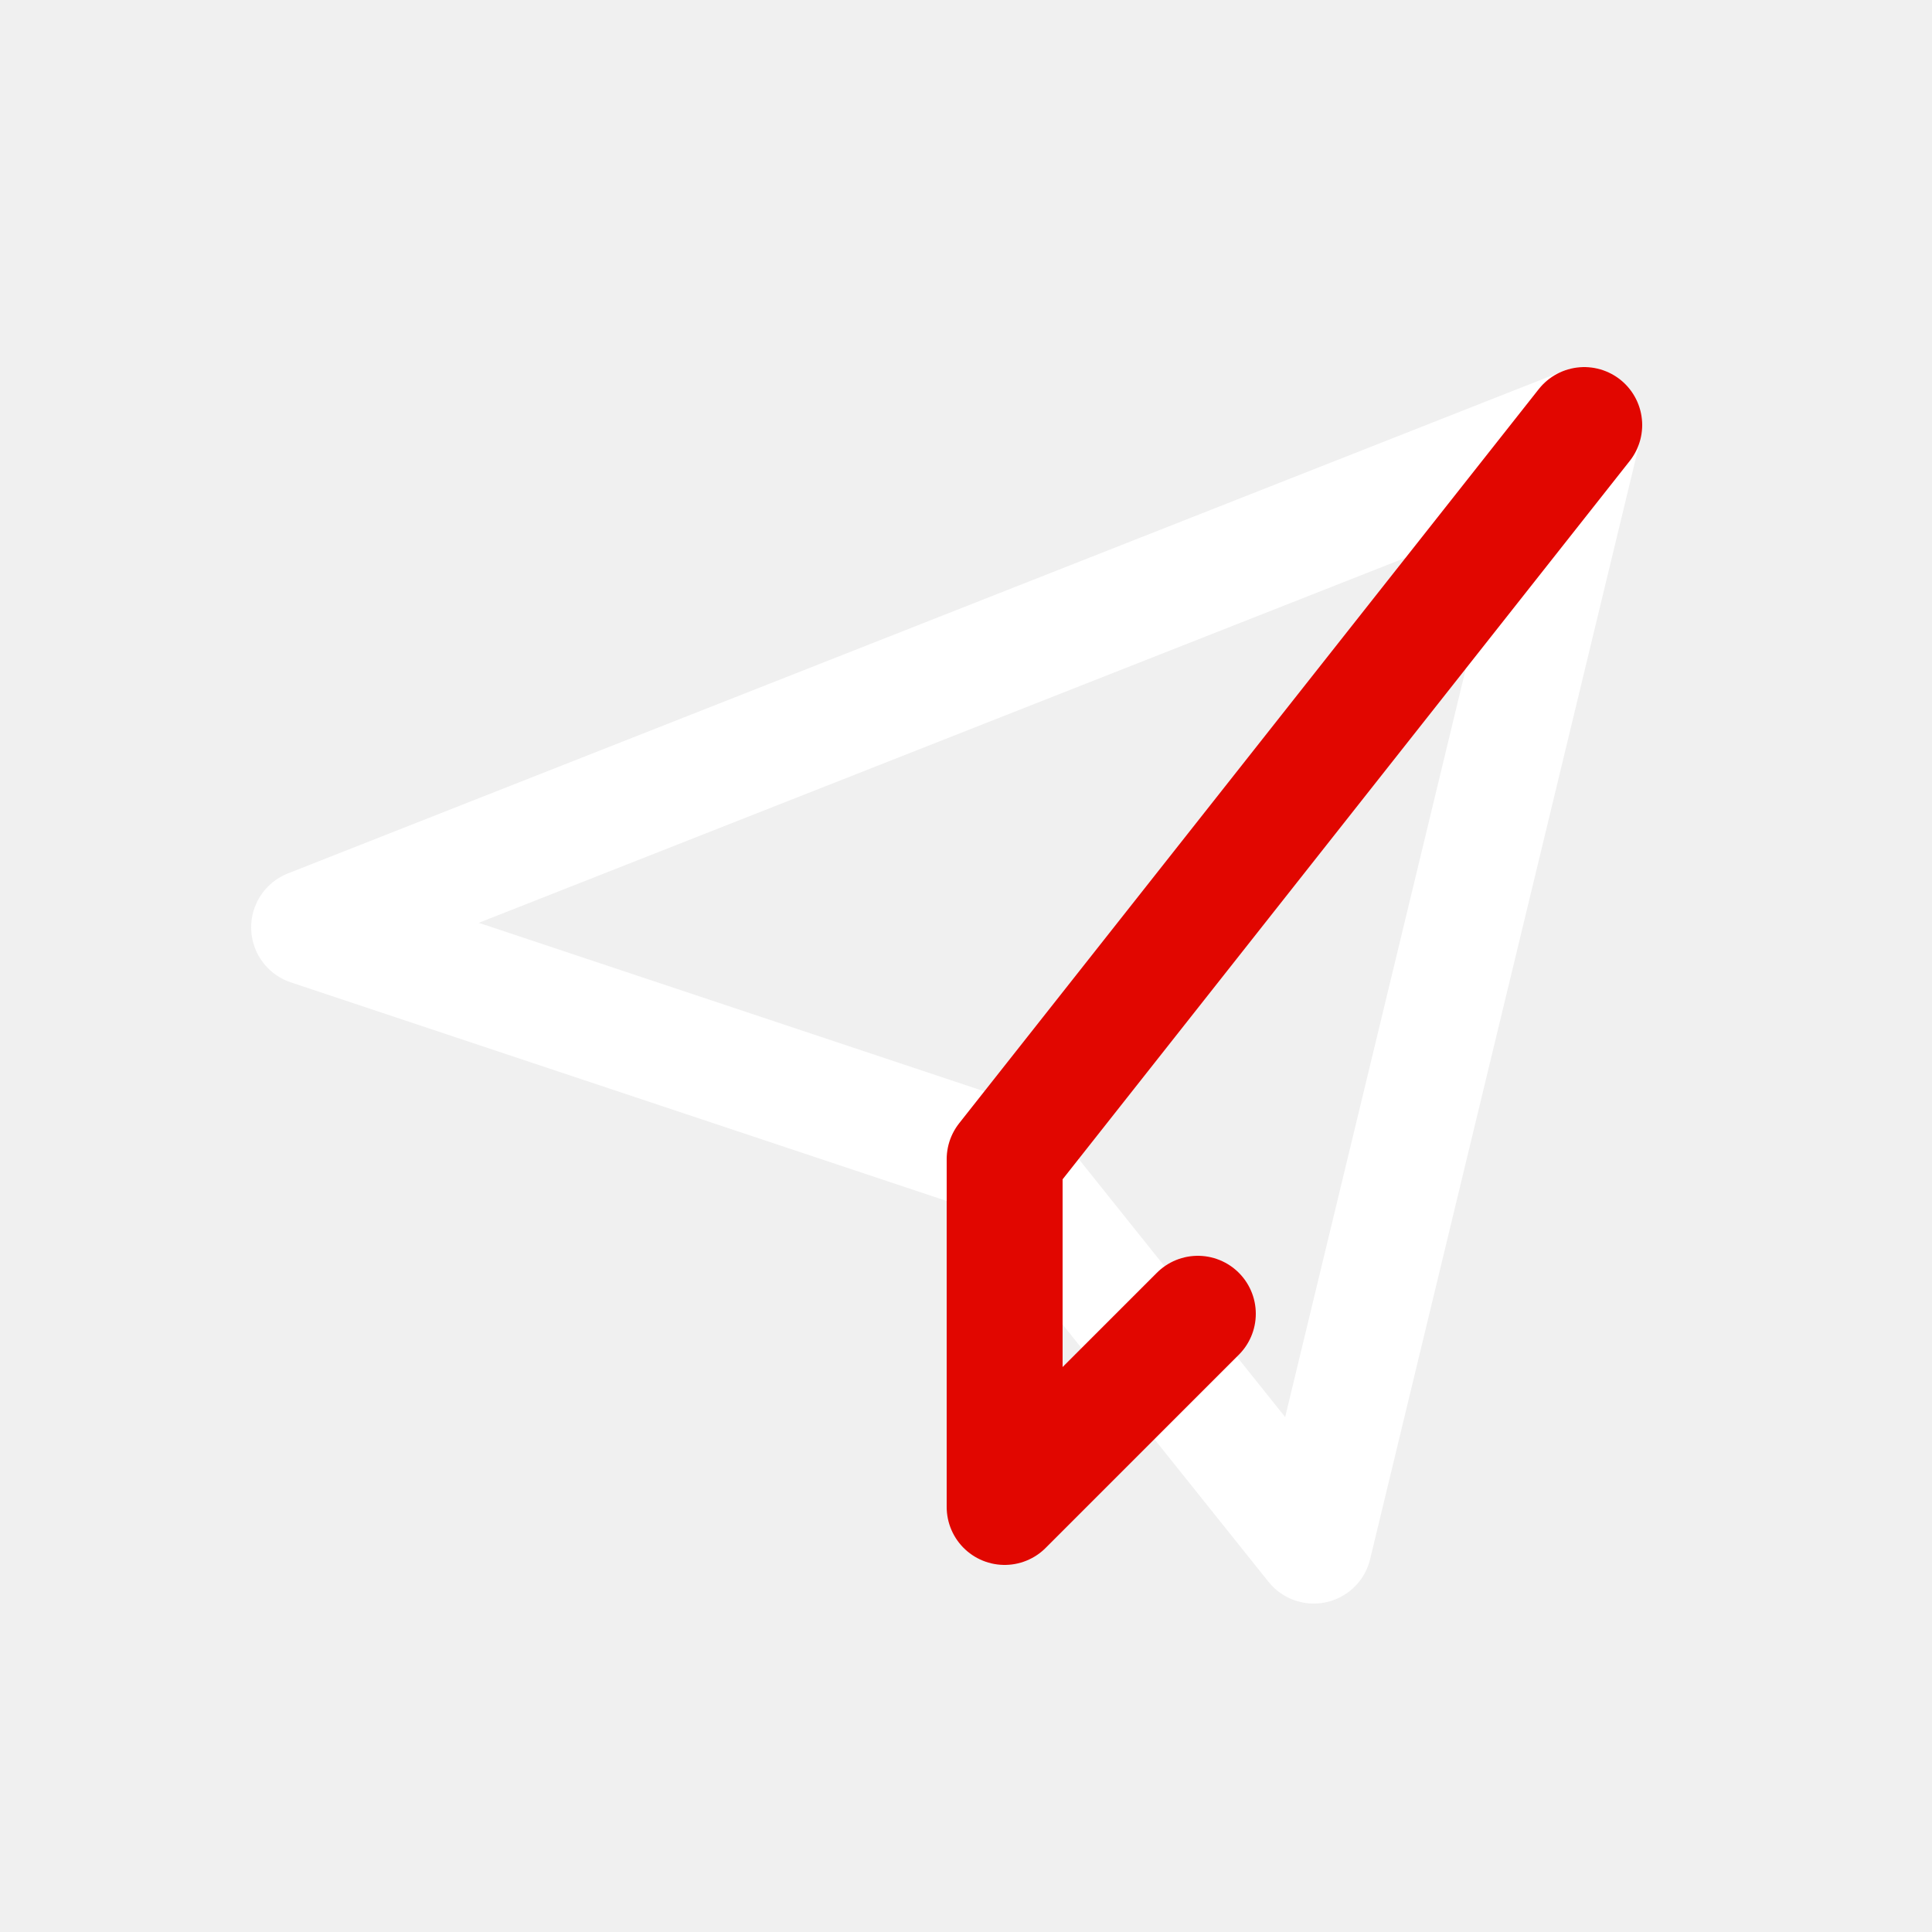
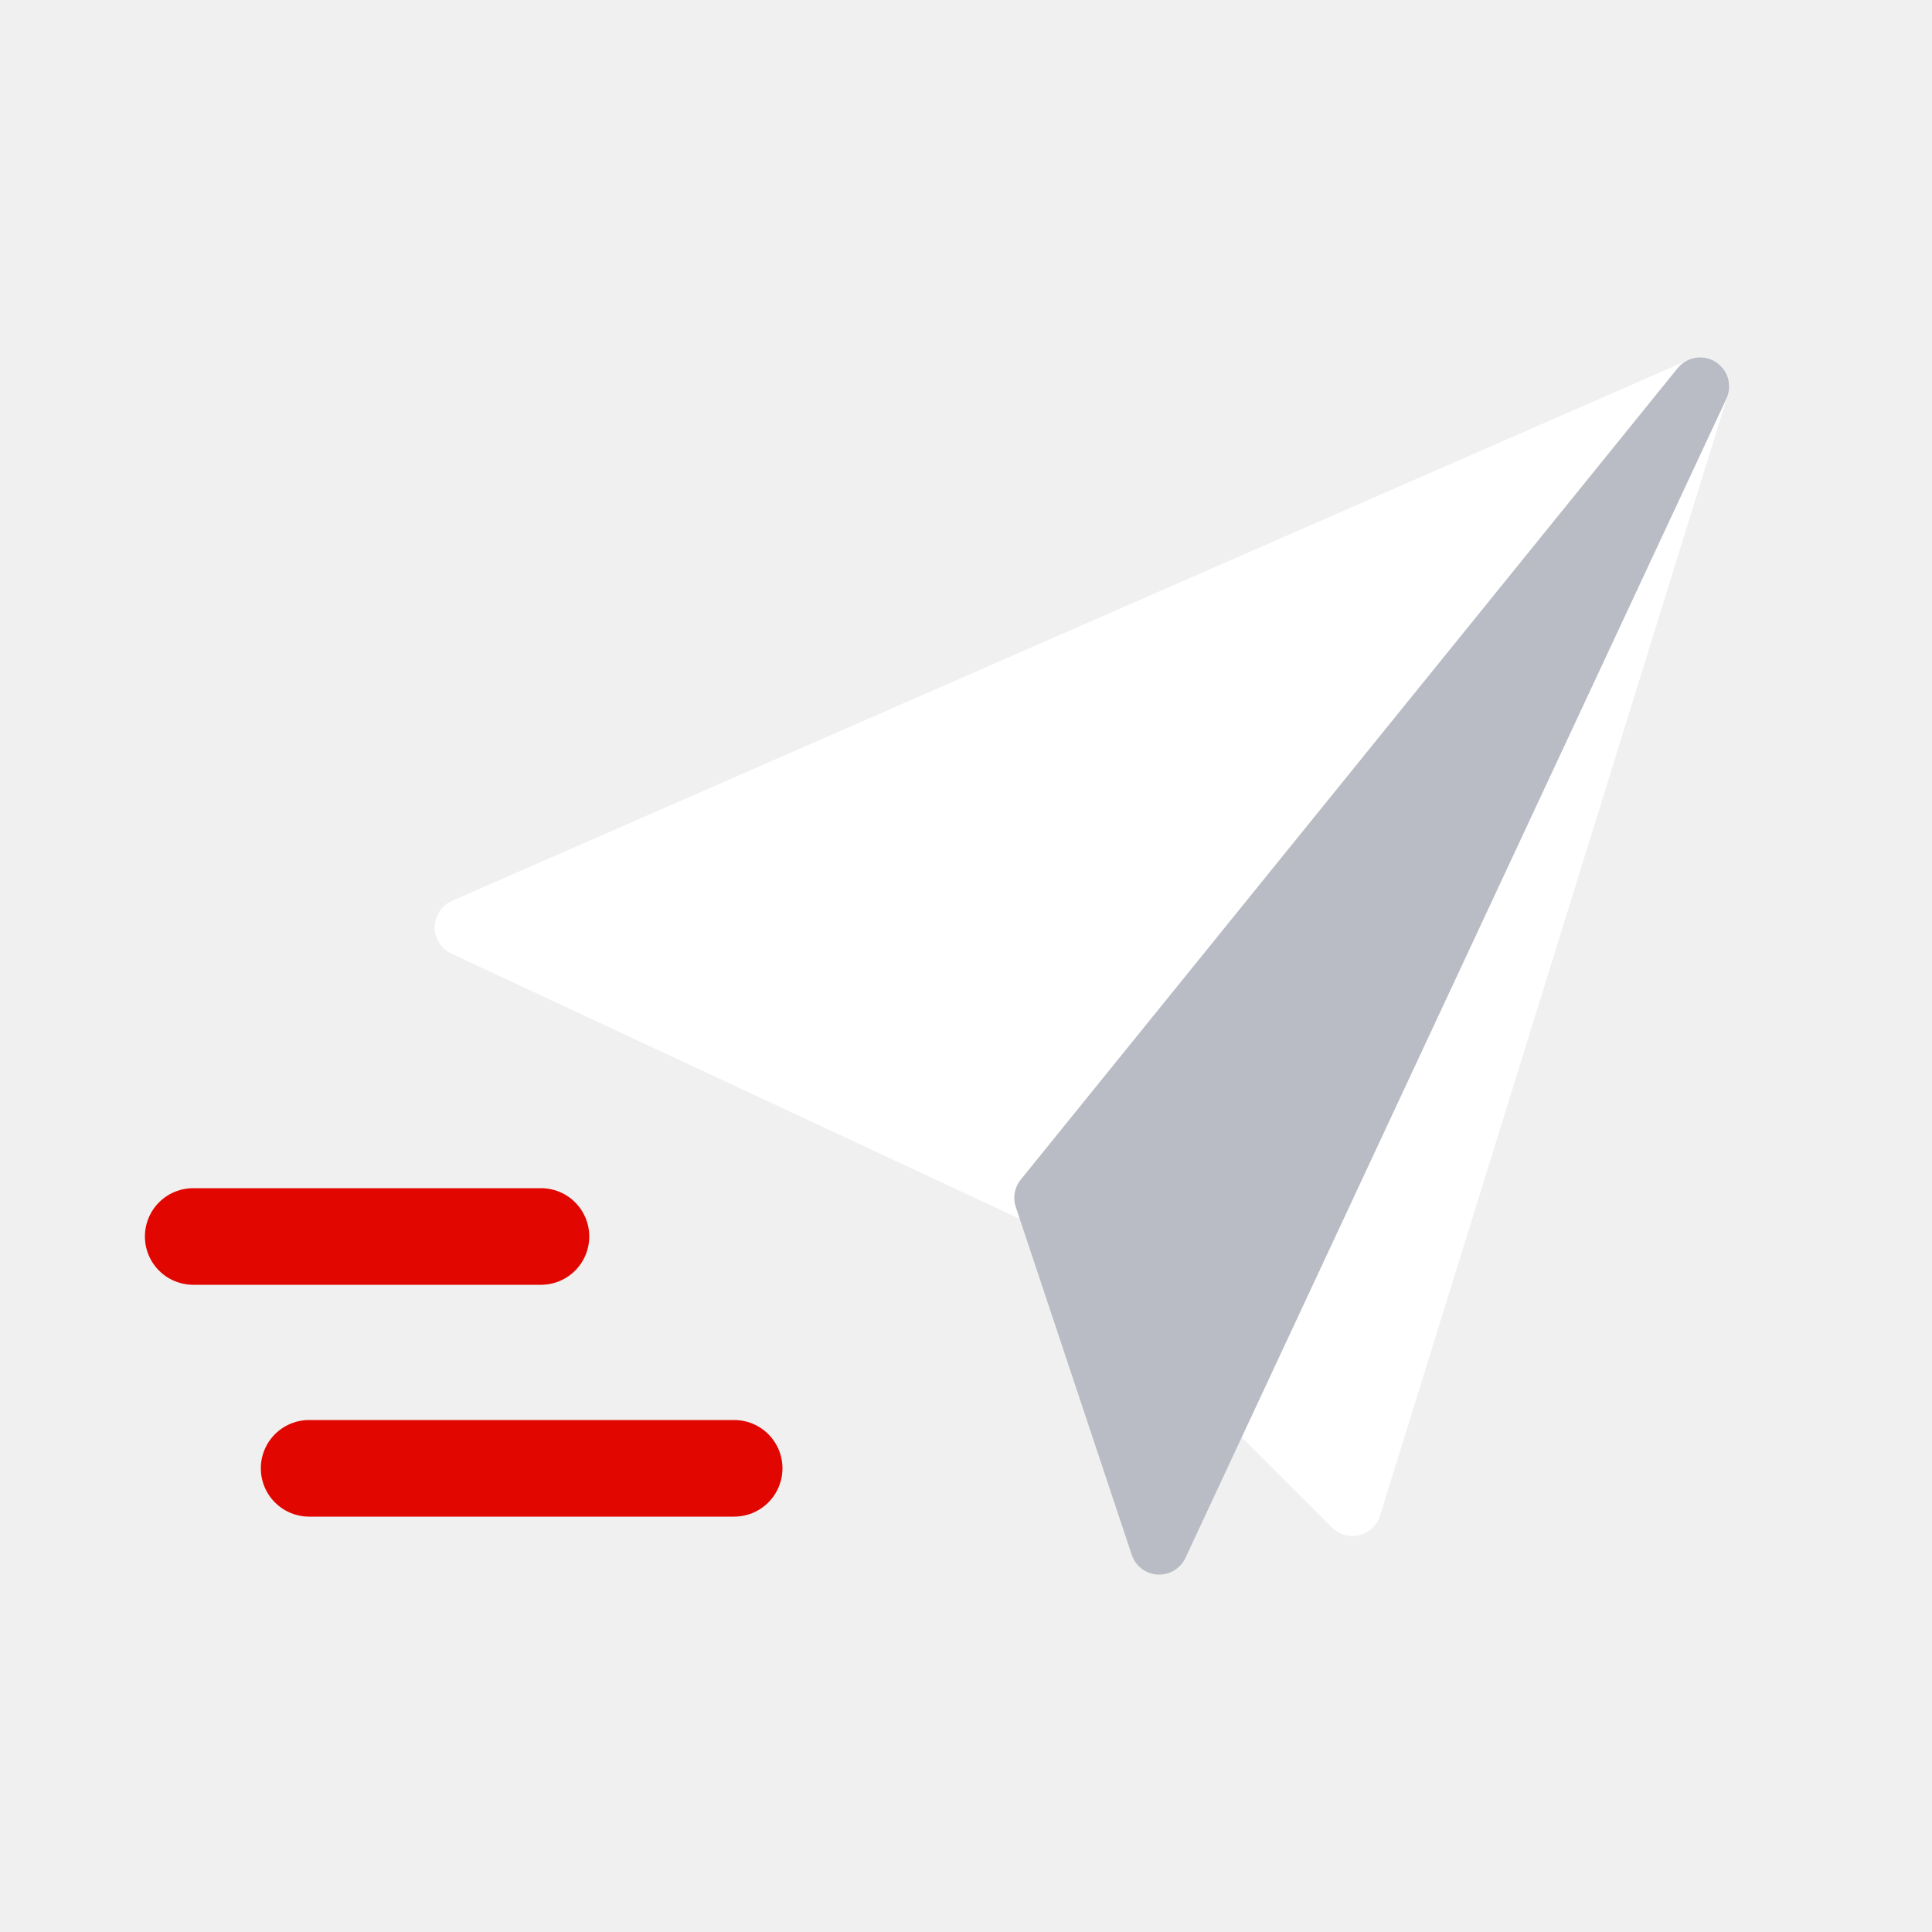
<svg xmlns="http://www.w3.org/2000/svg" width="40" height="40" viewBox="-50 -50 100 100">
-   <path d="M-34 -2 L32 -28 L18 30 L2 10 Z" fill="none" stroke="#FFFFFF" stroke-width="6" stroke-linejoin="round" />
-   <path d="M2 10 L32 -28 M2 10 V28 L12 18" fill="none" stroke="#E10600" stroke-width="6" stroke-linecap="round" stroke-linejoin="round" />
+   <path d="M-26 -2 L38 -30 L20 28 L4 12 Z" fill="#FFFFFF" stroke="#FFFFFF" stroke-width="3" stroke-linejoin="round" />
+   <path d="M4 12 L38 -30 L10 30 Z" fill="#B9BCC4" stroke="#B9BCC4" stroke-width="3" stroke-linejoin="round" />
+   <path d="M-40 14 H-22 M-34 26 H-12" stroke="#E10600" stroke-width="5" stroke-linecap="round" />
</svg>
